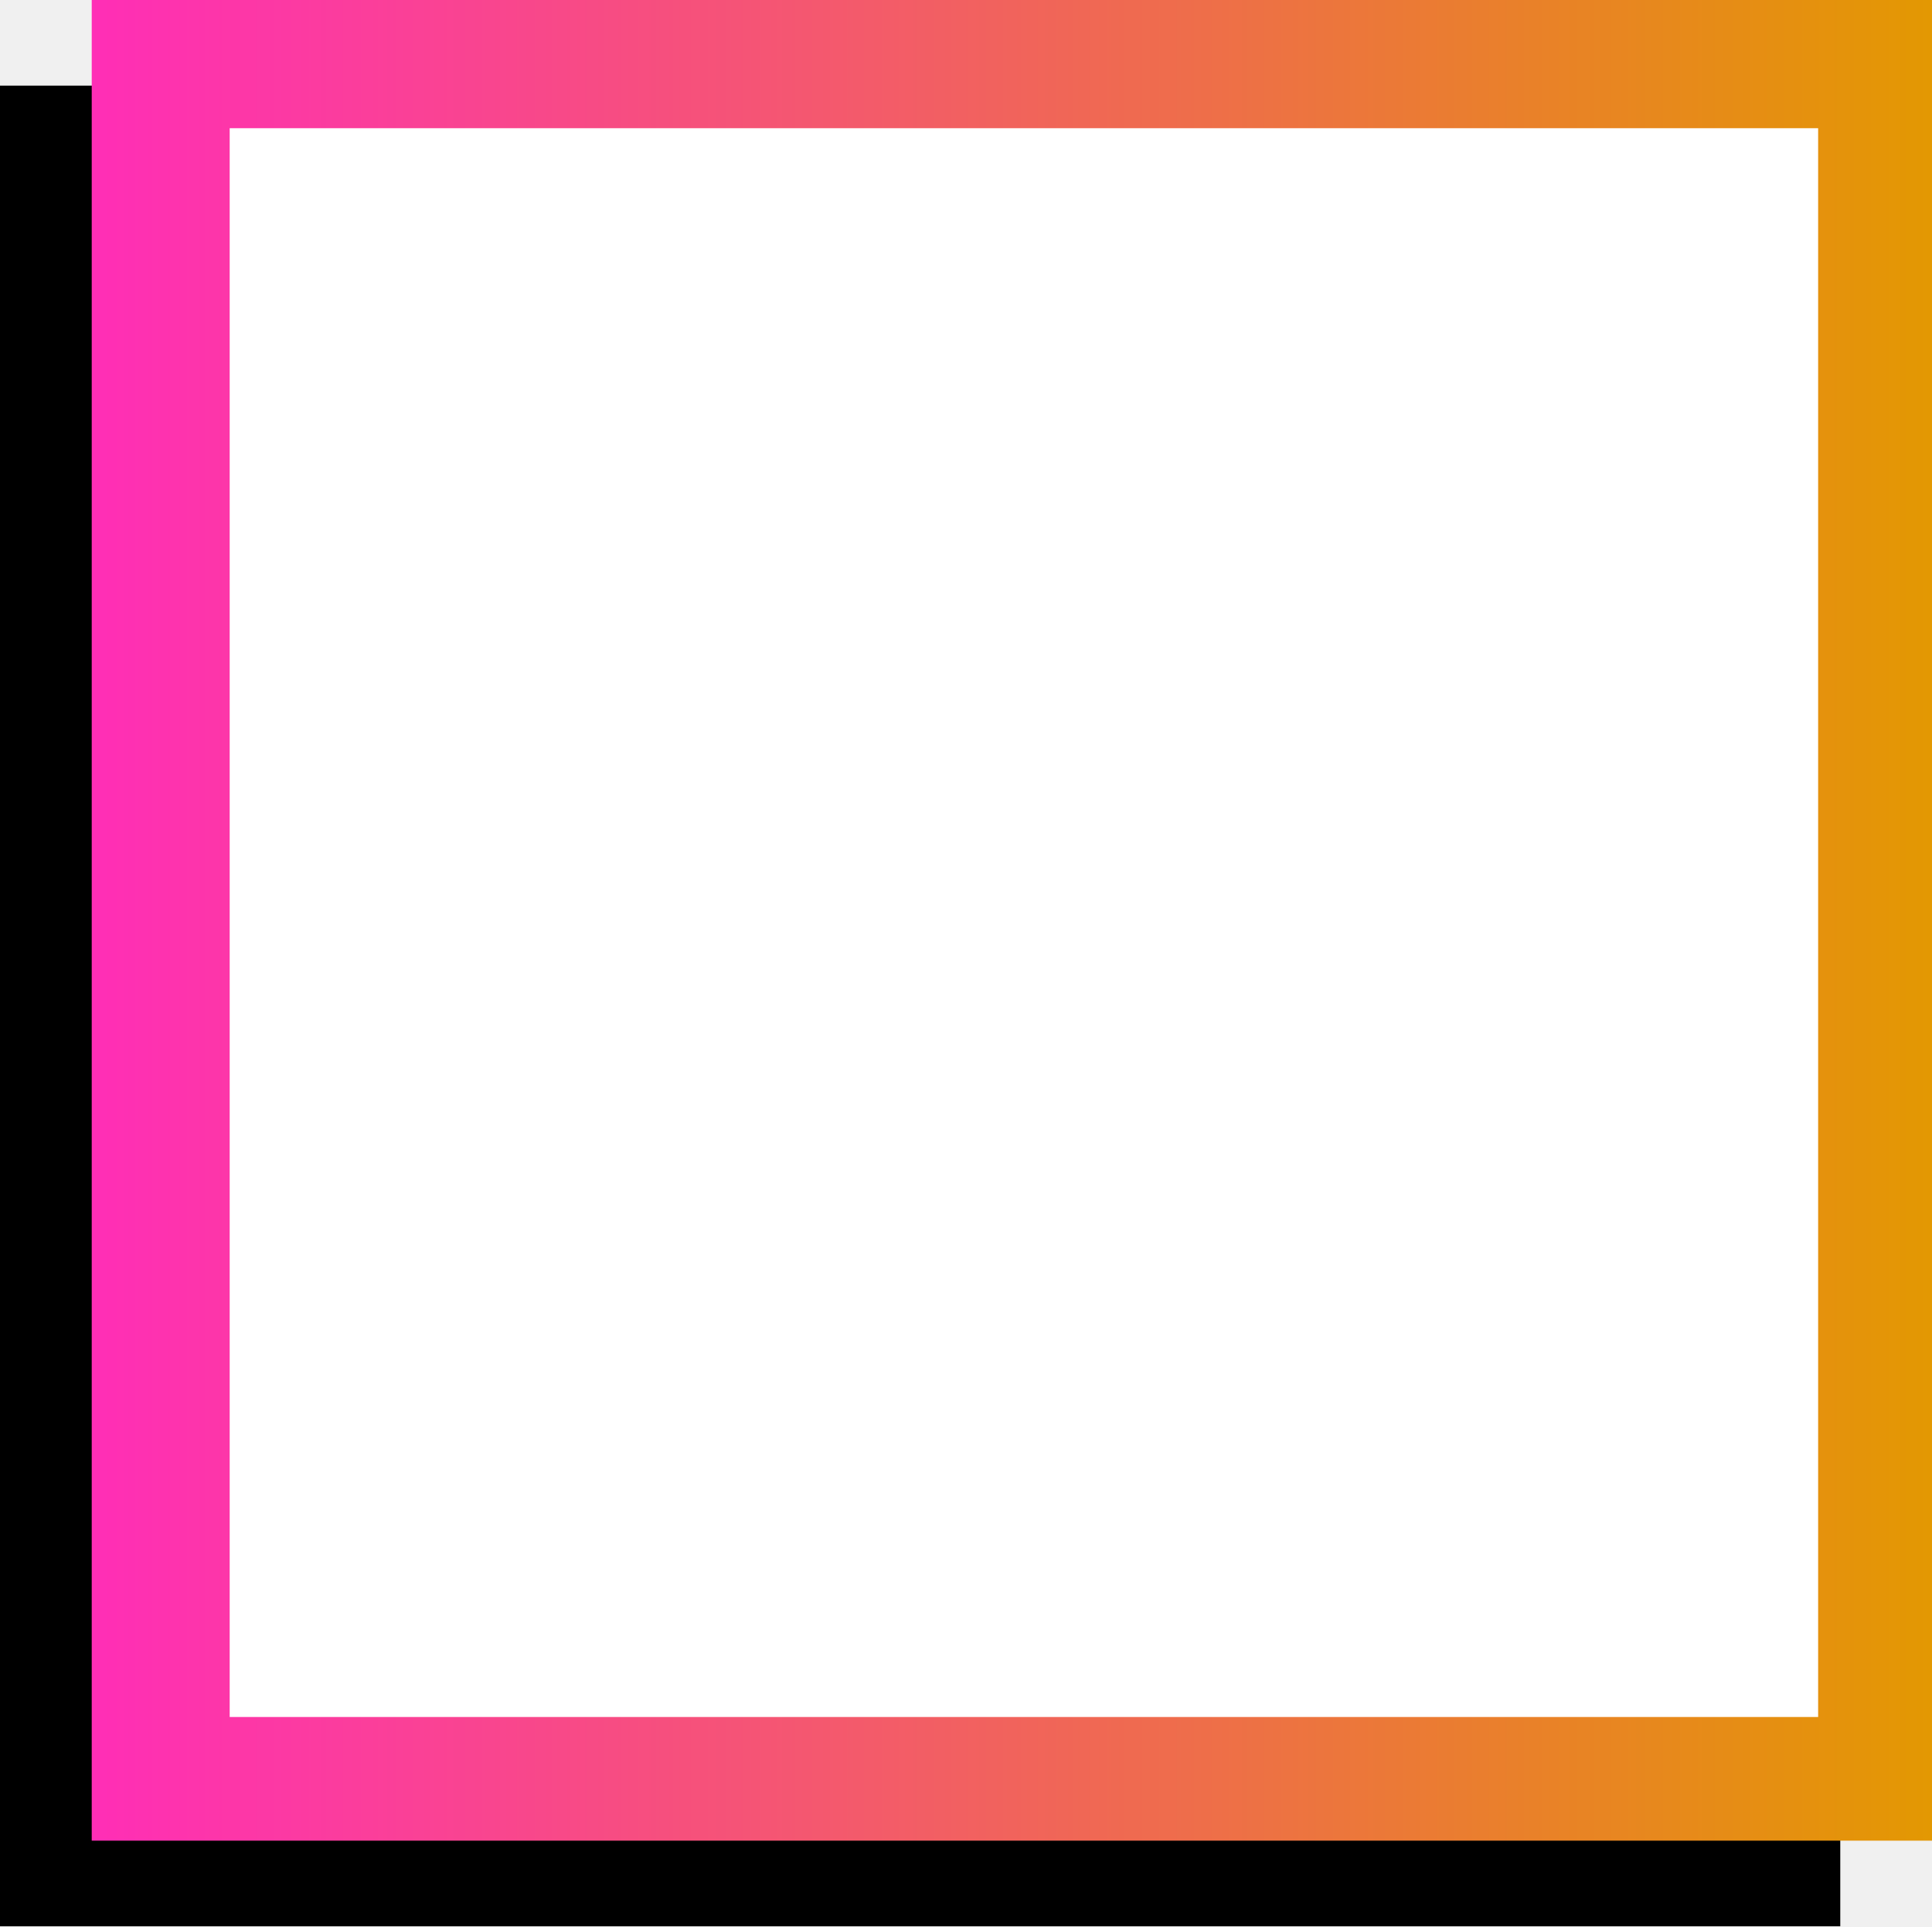
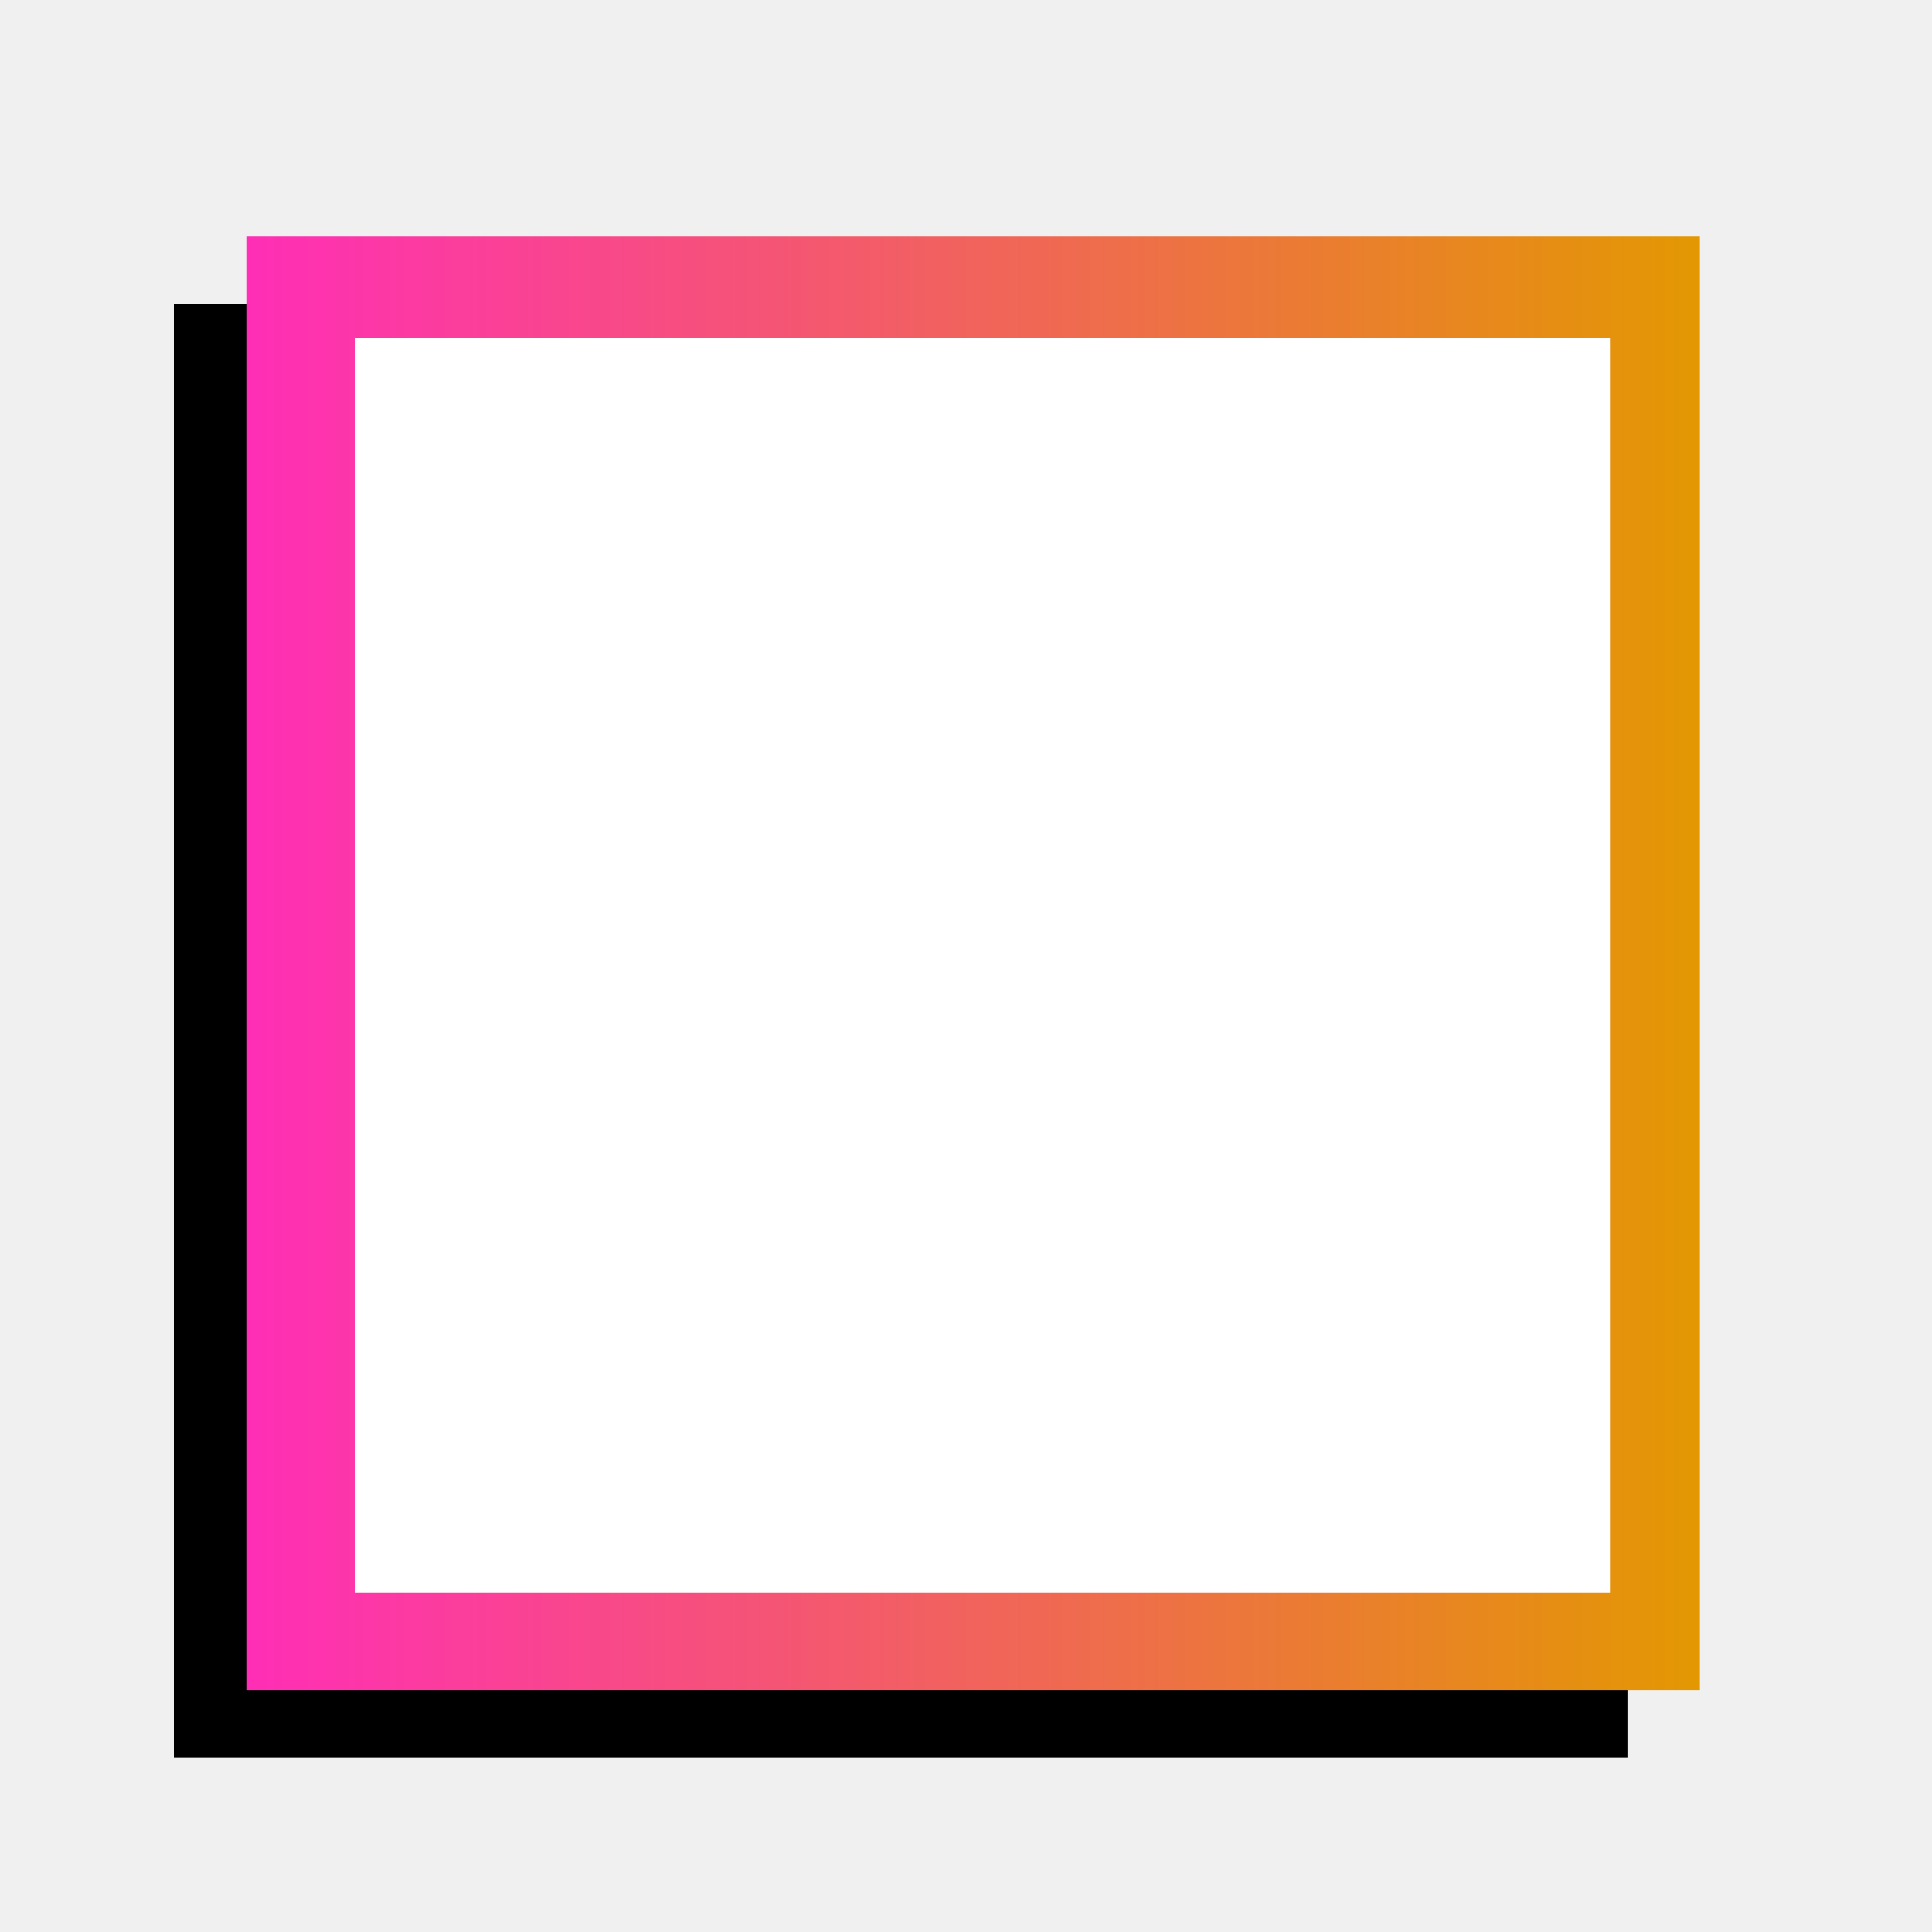
- <svg xmlns="http://www.w3.org/2000/svg" id="Layer_1" data-name="Layer 1" viewBox="0 0 315.94 314.94">
+ <svg xmlns="http://www.w3.org/2000/svg" id="Layer_1" data-name="Layer 1" viewBox="0 0 400 400">
  <defs>
    <style>.cls-1{fill:url(#linear-gradient);}.cls-2{fill:#fff;stroke:#fff;stroke-miterlimit:10;}</style>
-     <linearGradient id="linear-gradient" x1="15" y1="150.47" x2="315.94" y2="150.47" gradientUnits="userSpaceOnUse">
+     <linearGradient id="linear-gradient" x1="51" y1="199.47" x2="351.94" y2="199.47" gradientUnits="userSpaceOnUse">
      <stop offset="0" stop-color="#ff2eb6" />
      <stop offset="1" stop-color="#e39802" />
    </linearGradient>
  </defs>
-   <rect y="14" width="300.94" height="300.94" />
-   <rect class="cls-1" x="15" width="300.94" height="300.94" />
-   <rect class="cls-2" x="38.06" y="21.46" width="258.76" height="258.76" />
+   <rect x="36" y="63" width="300.94" height="300.94" />
+   <rect class="cls-1" x="51" y="49" width="300.94" height="300.94" />
+   <rect class="cls-2" x="74.06" y="70.46" width="258.76" height="258.76" />
</svg>
